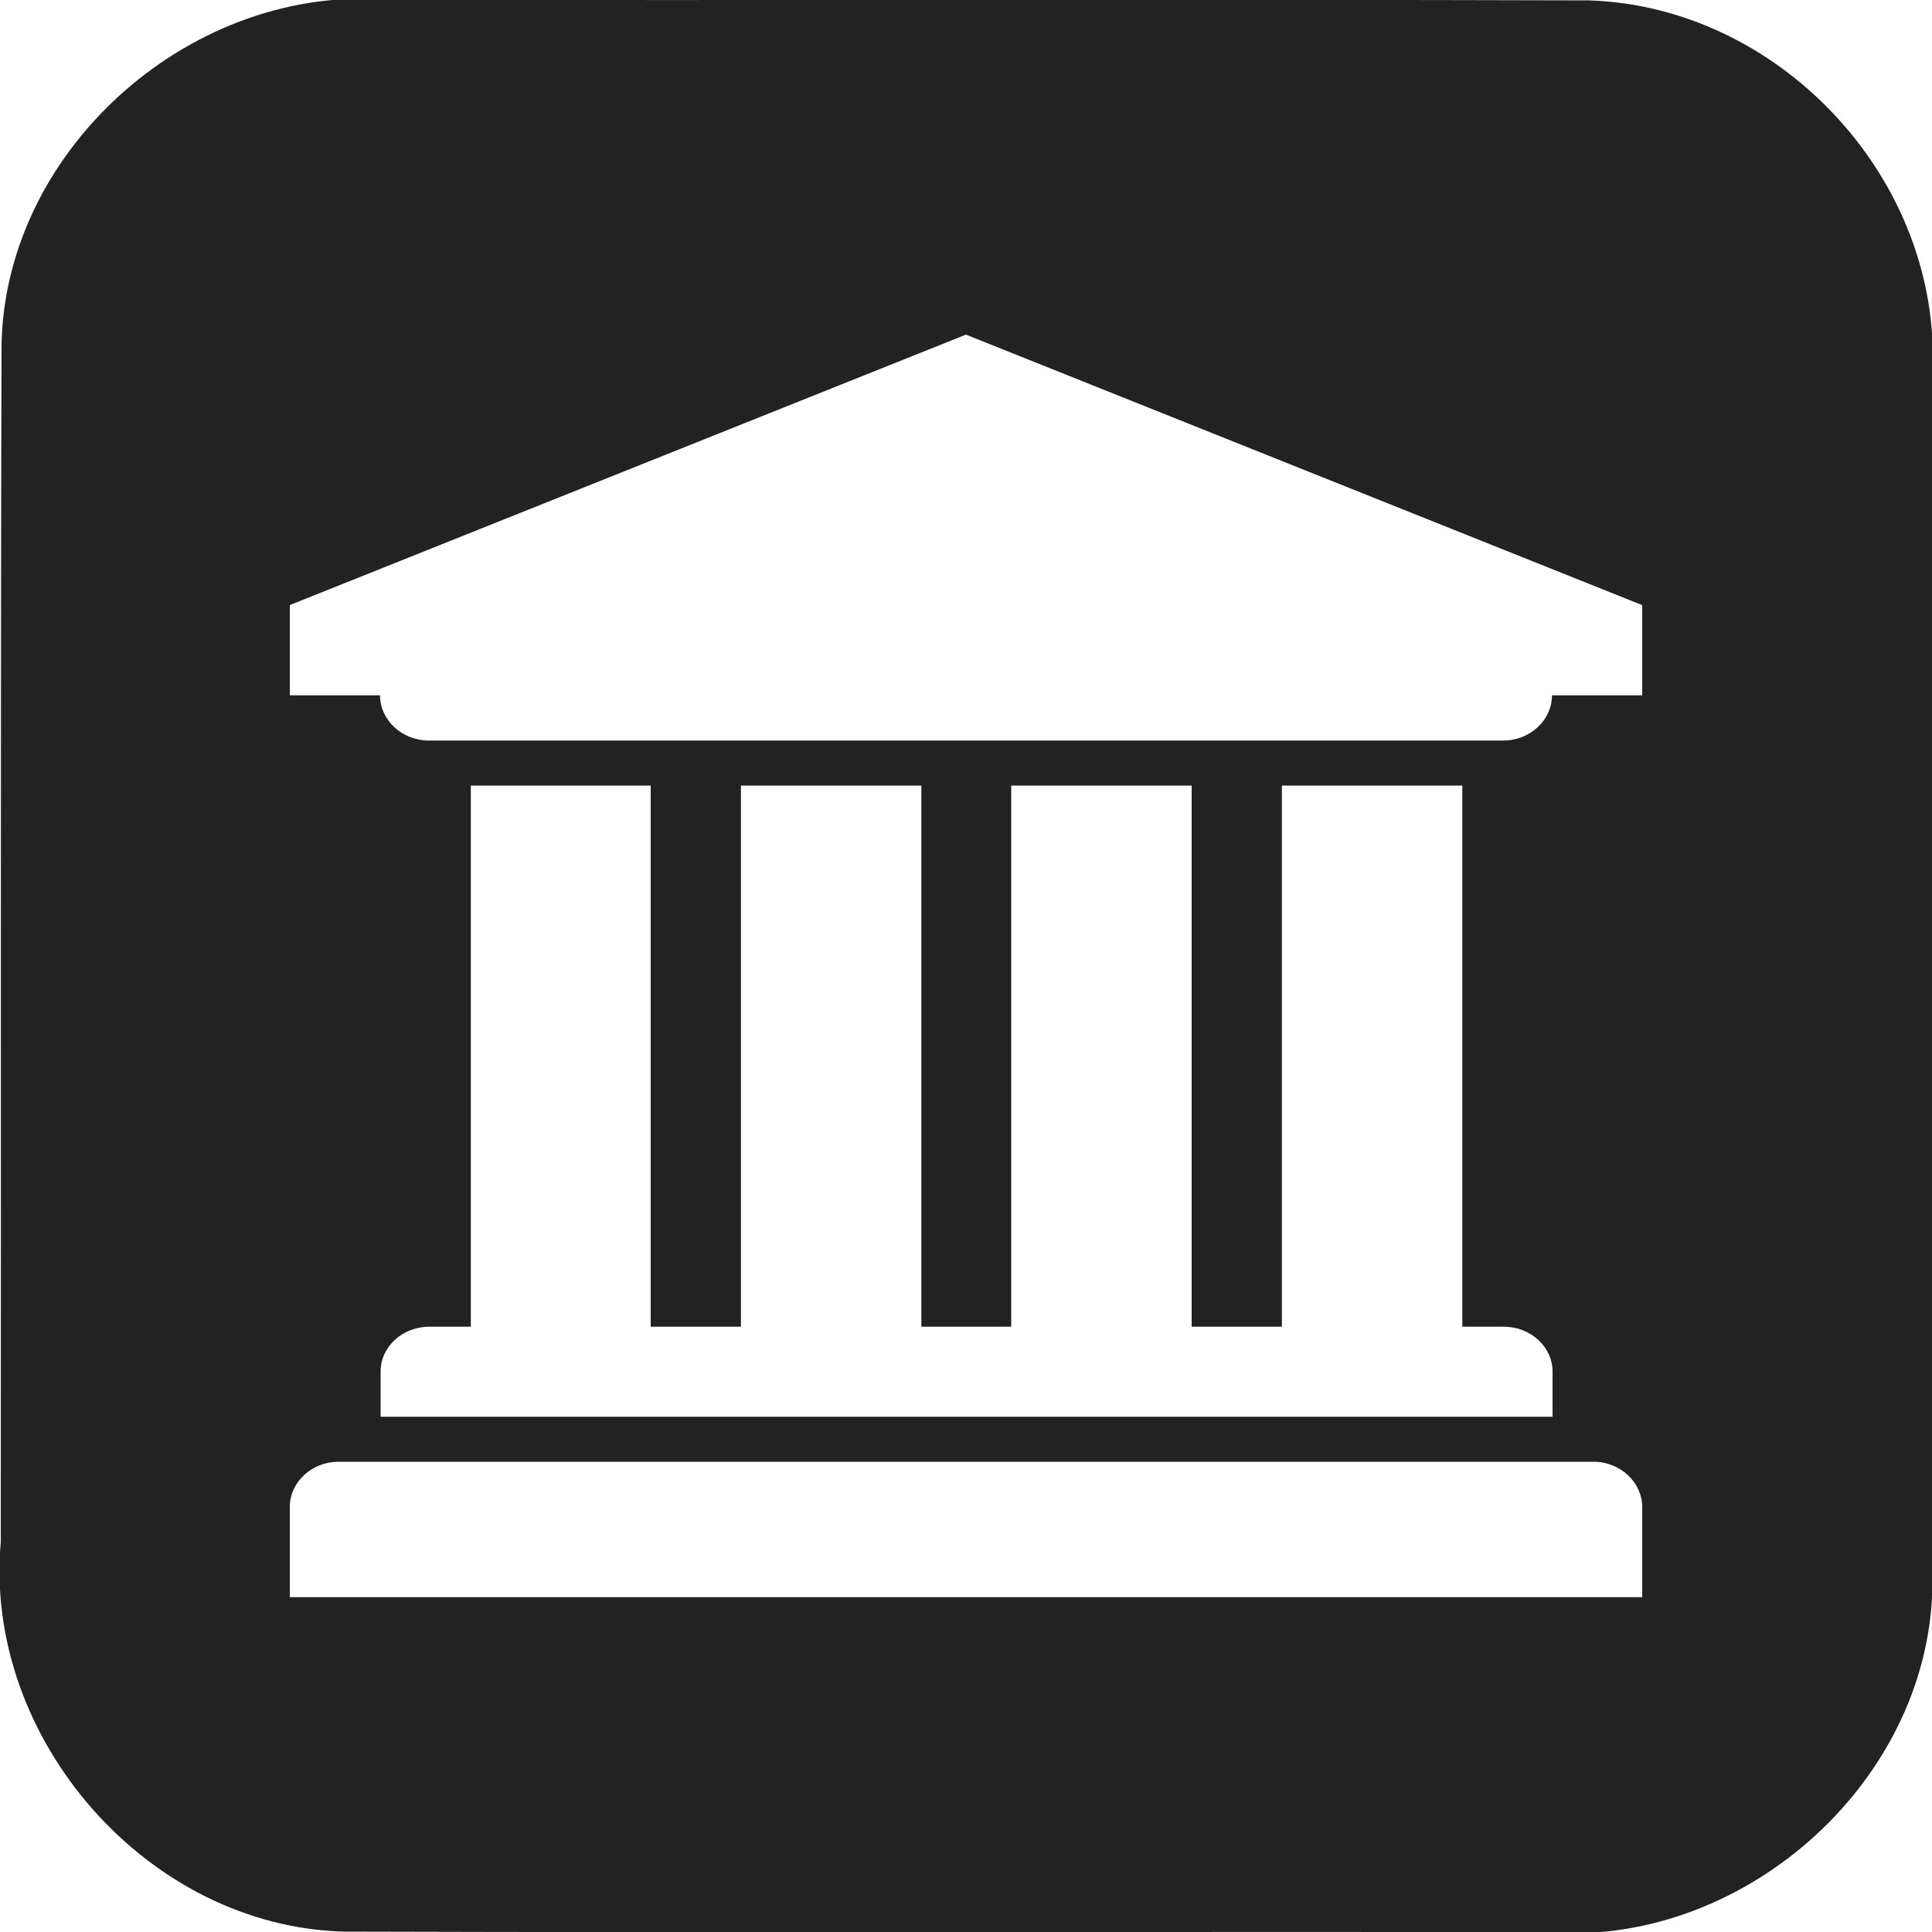
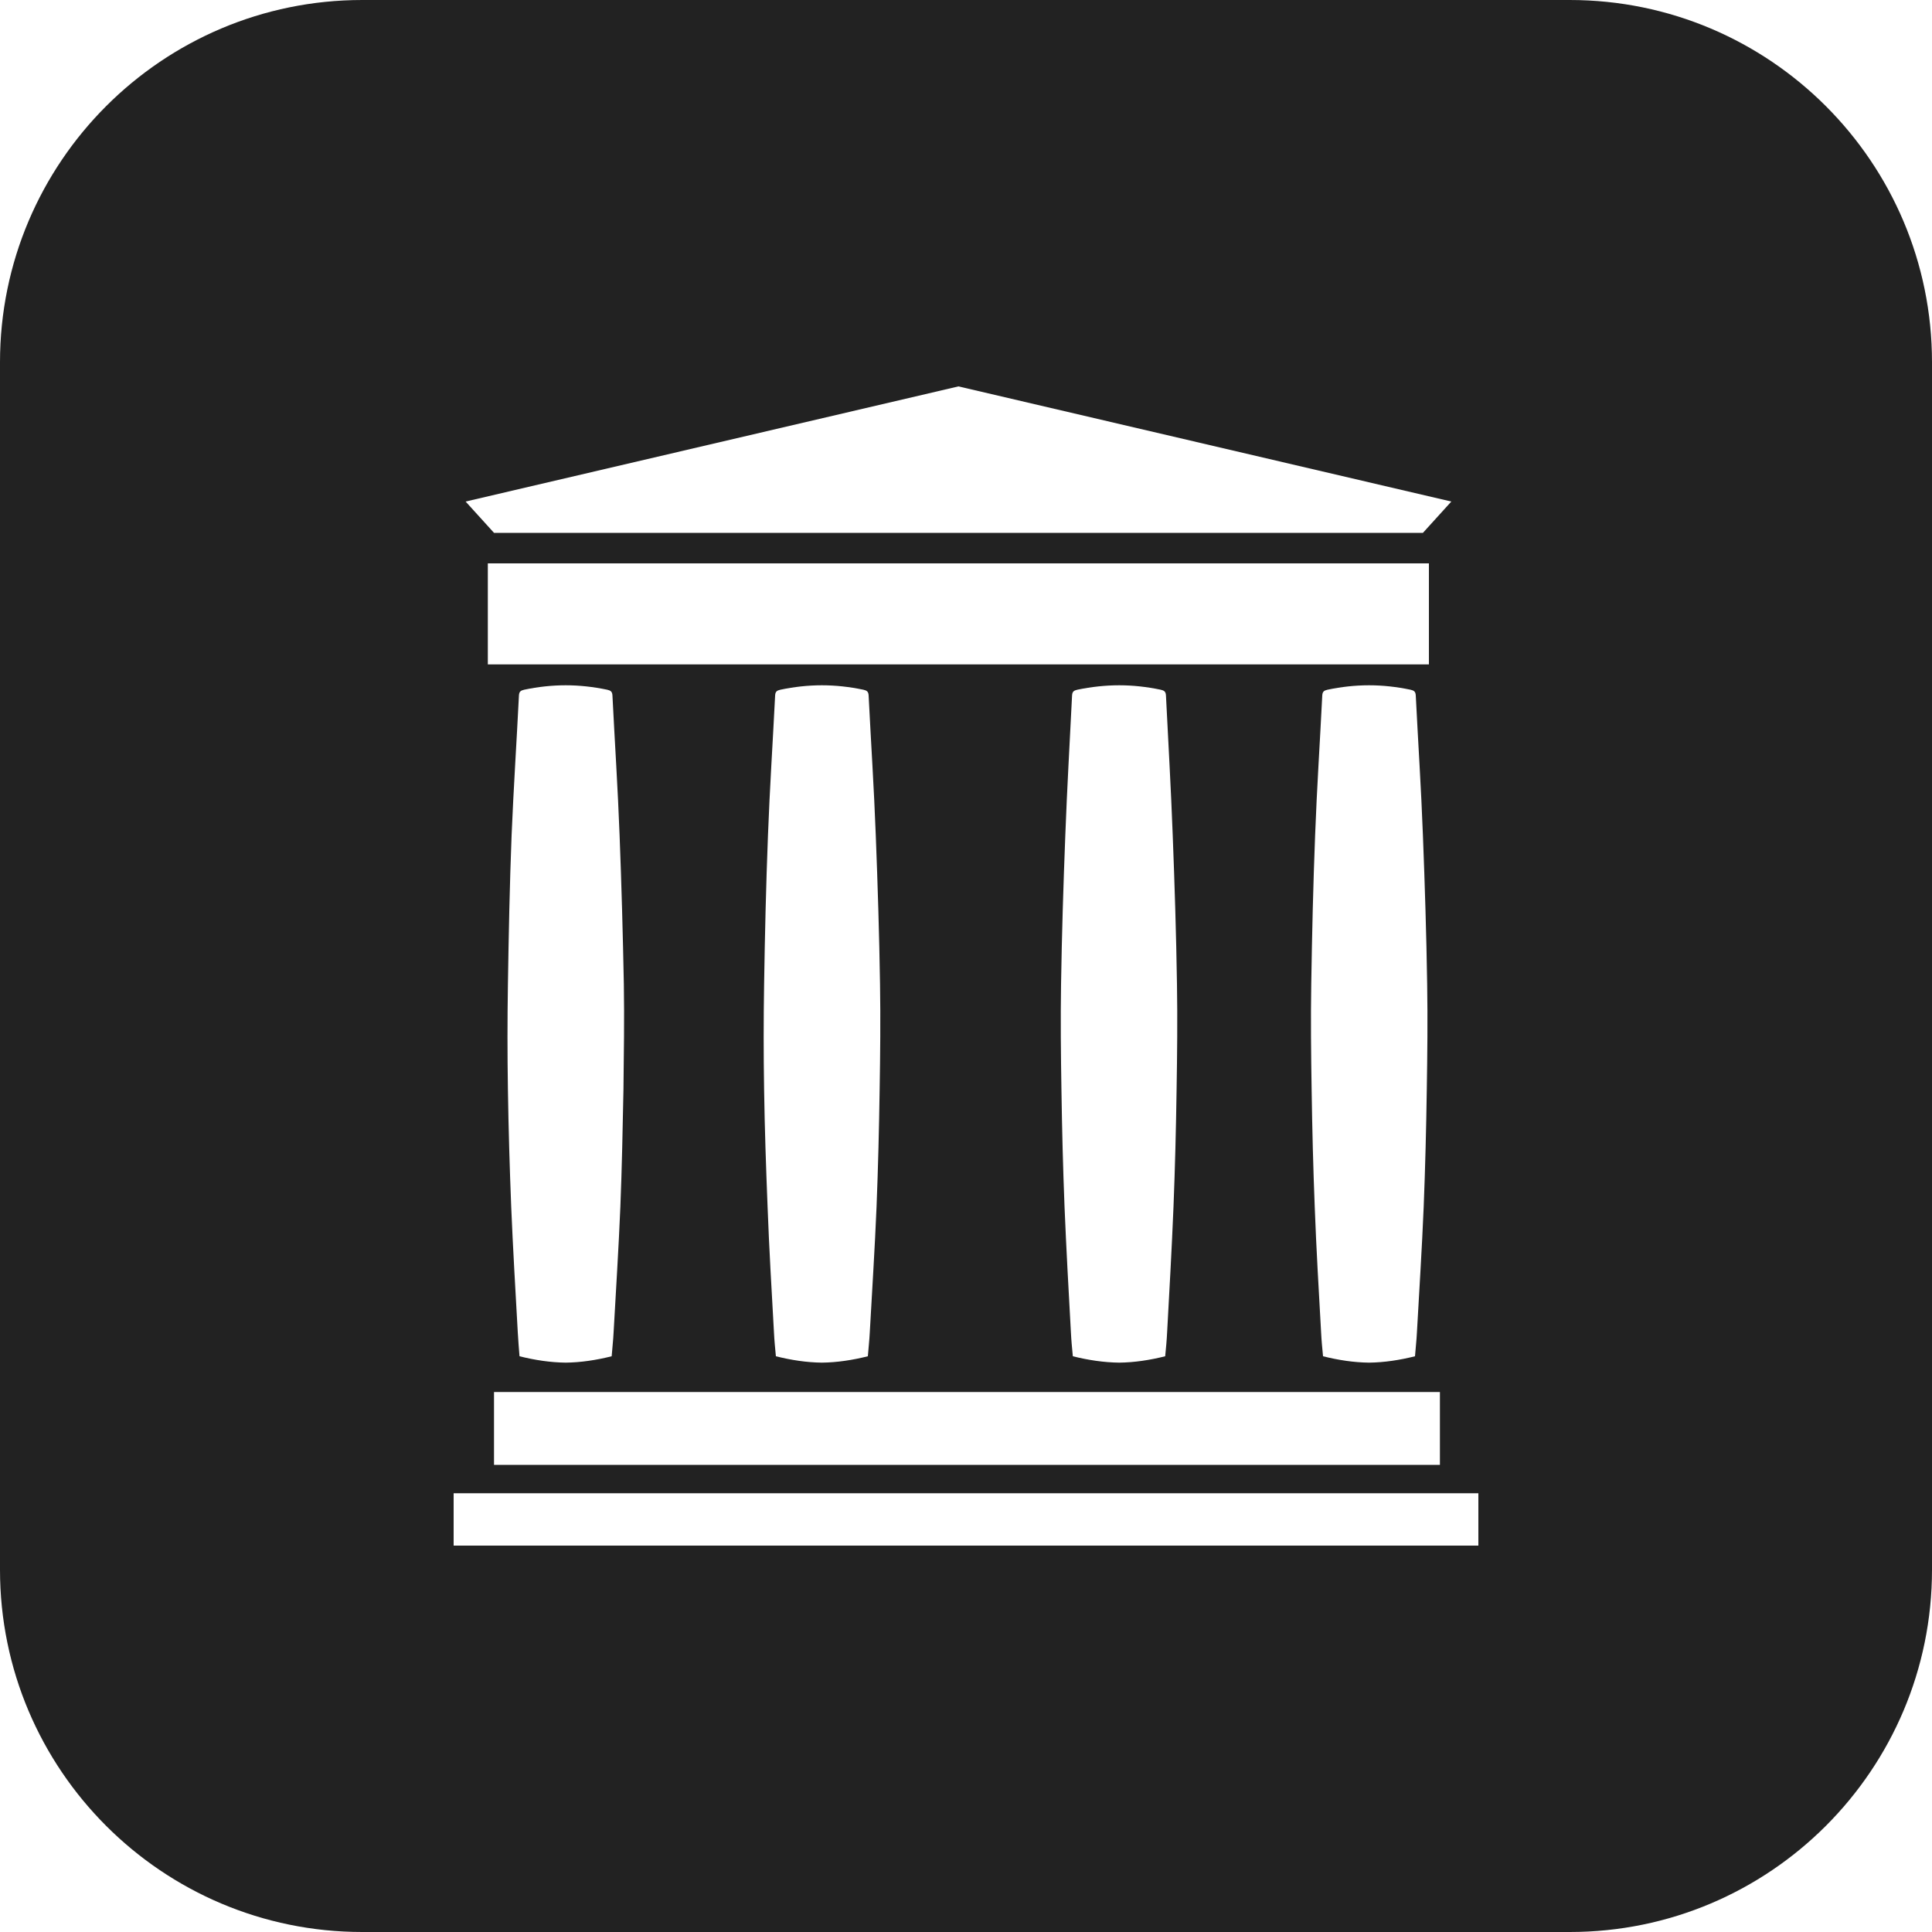
- <svg xmlns="http://www.w3.org/2000/svg" width="10" height="10" version="1.1" viewBox="0 0 10 10">
-   <path d="m2.022 0c-1.013-0.091-1.989 0.755-2.014 1.777-0.006 2.068-0.002 4.137-0.004 6.205-0.091 1.013 0.757 1.991 1.779 2.016 2.068 0.006 4.137 2.461e-4 6.205 0.002 1.013 0.091 1.989-0.757 2.014-1.779 0.006-2.115 2.09e-4 -4.23 0.002-6.346 0.017-0.975-0.804-1.84-1.777-1.873-2.068-0.006-4.137-3.4333e-4 -6.205-0.002zm2.978 1.732 3.5 1.4v0.467h-0.467c0 0.128-0.113 0.234-0.252 0.234h-5.562c-0.139 0-0.252-0.107-0.252-0.234h-0.467v-0.467l3.5-1.4zm-2.566 2.334h0.934v2.801h0.467v-2.801h0.934v2.801h0.465v-2.801h0.934v2.801h0.467v-2.801h0.934v2.801h0.215c0.139 0 0.252 0.105 0.252 0.232v0.234h-6.066v-0.234c0-0.128 0.113-0.232 0.252-0.232h0.215v-2.801zm-0.682 3.5h6.496c0.139 0 0.252 0.107 0.252 0.234v0.467h-7v-0.467c0-0.128 0.113-0.234 0.252-0.234z" fill="#222" />
+ <svg xmlns="http://www.w3.org/2000/svg" id="svg4" viewBox="0 0 10 10" version="1.1" height="10" width="10">
+   <defs id="defs8" />
+   <path id="path2" d="M 1.875 0 C 0.84 0 0 0.84 0 1.875 L 0 8.125 C 0 9.16 0.84 10 1.875 10 L 8.125 10 C 9.16 10 10 9.16 10 8.125 L 10 1.875 C 10 0.84 9.16 0 8.125 0 L 1.875 0 z M 4.961 2 L 7.512 2.596 L 7.365 2.758 L 4.961 2.758 L 2.557 2.758 L 2.41 2.596 L 4.961 2 z M 2.525 2.916 L 7.396 2.916 L 7.396 3.439 L 2.525 3.439 L 2.525 2.916 z M 2.928 3.547 C 3 3.547 3.071 3.555 3.143 3.57 C 3.16 3.574 3.169 3.579 3.17 3.6 C 3.182 3.841 3.198 4.082 3.207 4.324 C 3.217 4.581 3.224 4.837 3.229 5.094 C 3.232 5.276 3.229 5.459 3.227 5.641 C 3.223 5.843 3.219 6.044 3.211 6.246 C 3.202 6.463 3.188 6.68 3.176 6.896 C 3.174 6.938 3.169 6.979 3.166 7.02 C 3.086 7.04 3.007 7.052 2.928 7.053 C 2.849 7.052 2.769 7.04 2.689 7.02 C 2.686 6.979 2.682 6.938 2.68 6.896 C 2.668 6.68 2.655 6.463 2.646 6.246 C 2.638 6.044 2.632 5.843 2.629 5.641 C 2.626 5.459 2.626 5.276 2.629 5.094 C 2.633 4.837 2.638 4.581 2.648 4.324 C 2.658 4.082 2.674 3.841 2.686 3.6 C 2.687 3.579 2.696 3.574 2.713 3.57 C 2.784 3.555 2.856 3.547 2.928 3.547 z M 4.254 3.547 C 4.326 3.547 4.397 3.555 4.469 3.57 C 4.486 3.574 4.495 3.579 4.496 3.6 C 4.508 3.841 4.524 4.082 4.533 4.324 C 4.543 4.581 4.551 4.837 4.555 5.094 C 4.558 5.276 4.556 5.459 4.553 5.641 C 4.55 5.843 4.545 6.044 4.537 6.246 C 4.528 6.463 4.514 6.68 4.502 6.896 C 4.5 6.938 4.495 6.979 4.492 7.02 C 4.412 7.04 4.333 7.052 4.254 7.053 C 4.175 7.052 4.096 7.04 4.016 7.02 C 4.012 6.979 4.008 6.938 4.006 6.896 C 3.994 6.68 3.981 6.463 3.973 6.246 C 3.965 6.044 3.958 5.843 3.955 5.641 C 3.952 5.459 3.952 5.276 3.955 5.094 C 3.959 4.837 3.965 4.581 3.975 4.324 C 3.984 4.082 4 3.841 4.012 3.6 C 4.013 3.579 4.022 3.574 4.039 3.57 C 4.11 3.555 4.182 3.547 4.254 3.547 z M 5.793 3.547 C 5.865 3.547 5.936 3.555 6.008 3.57 C 6.025 3.574 6.034 3.579 6.035 3.6 C 6.047 3.841 6.061 4.082 6.07 4.324 C 6.08 4.581 6.088 4.837 6.092 5.094 C 6.095 5.276 6.093 5.459 6.09 5.641 C 6.087 5.843 6.082 6.044 6.074 6.246 C 6.065 6.463 6.053 6.68 6.041 6.896 C 6.039 6.938 6.035 6.979 6.031 7.02 C 5.951 7.04 5.872 7.052 5.793 7.053 C 5.714 7.052 5.633 7.04 5.553 7.02 C 5.549 6.979 5.545 6.938 5.543 6.896 C 5.531 6.68 5.519 6.463 5.51 6.246 C 5.502 6.044 5.497 5.843 5.494 5.641 C 5.491 5.459 5.489 5.276 5.492 5.094 C 5.496 4.837 5.504 4.581 5.514 4.324 C 5.523 4.082 5.537 3.841 5.549 3.6 C 5.55 3.579 5.559 3.574 5.576 3.57 C 5.648 3.555 5.721 3.547 5.793 3.547 z M 7.086 3.547 C 7.158 3.547 7.229 3.555 7.301 3.57 C 7.318 3.574 7.327 3.579 7.328 3.6 C 7.34 3.841 7.356 4.082 7.365 4.324 C 7.375 4.581 7.383 4.837 7.387 5.094 C 7.39 5.276 7.388 5.459 7.385 5.641 C 7.382 5.843 7.377 6.044 7.369 6.246 C 7.36 6.463 7.346 6.68 7.334 6.896 C 7.332 6.938 7.327 6.979 7.324 7.02 C 7.244 7.04 7.165 7.052 7.086 7.053 C 7.007 7.052 6.928 7.04 6.848 7.02 C 6.844 6.979 6.84 6.938 6.838 6.896 C 6.826 6.68 6.813 6.463 6.805 6.246 C 6.797 6.044 6.792 5.843 6.789 5.641 C 6.786 5.459 6.784 5.276 6.787 5.094 C 6.791 4.837 6.797 4.581 6.807 4.324 C 6.816 4.082 6.832 3.841 6.844 3.6 C 6.845 3.579 6.854 3.574 6.871 3.57 C 6.942 3.555 7.014 3.547 7.086 3.547 z M 2.557 7.205 L 7.453 7.205 L 7.453 7.582 L 2.557 7.582 L 2.557 7.205 z M 2.348 7.729 L 7.652 7.729 L 7.652 8 L 2.348 8 L 2.348 7.729 z " style="fill:#222222;fill-opacity:1" />
</svg>
